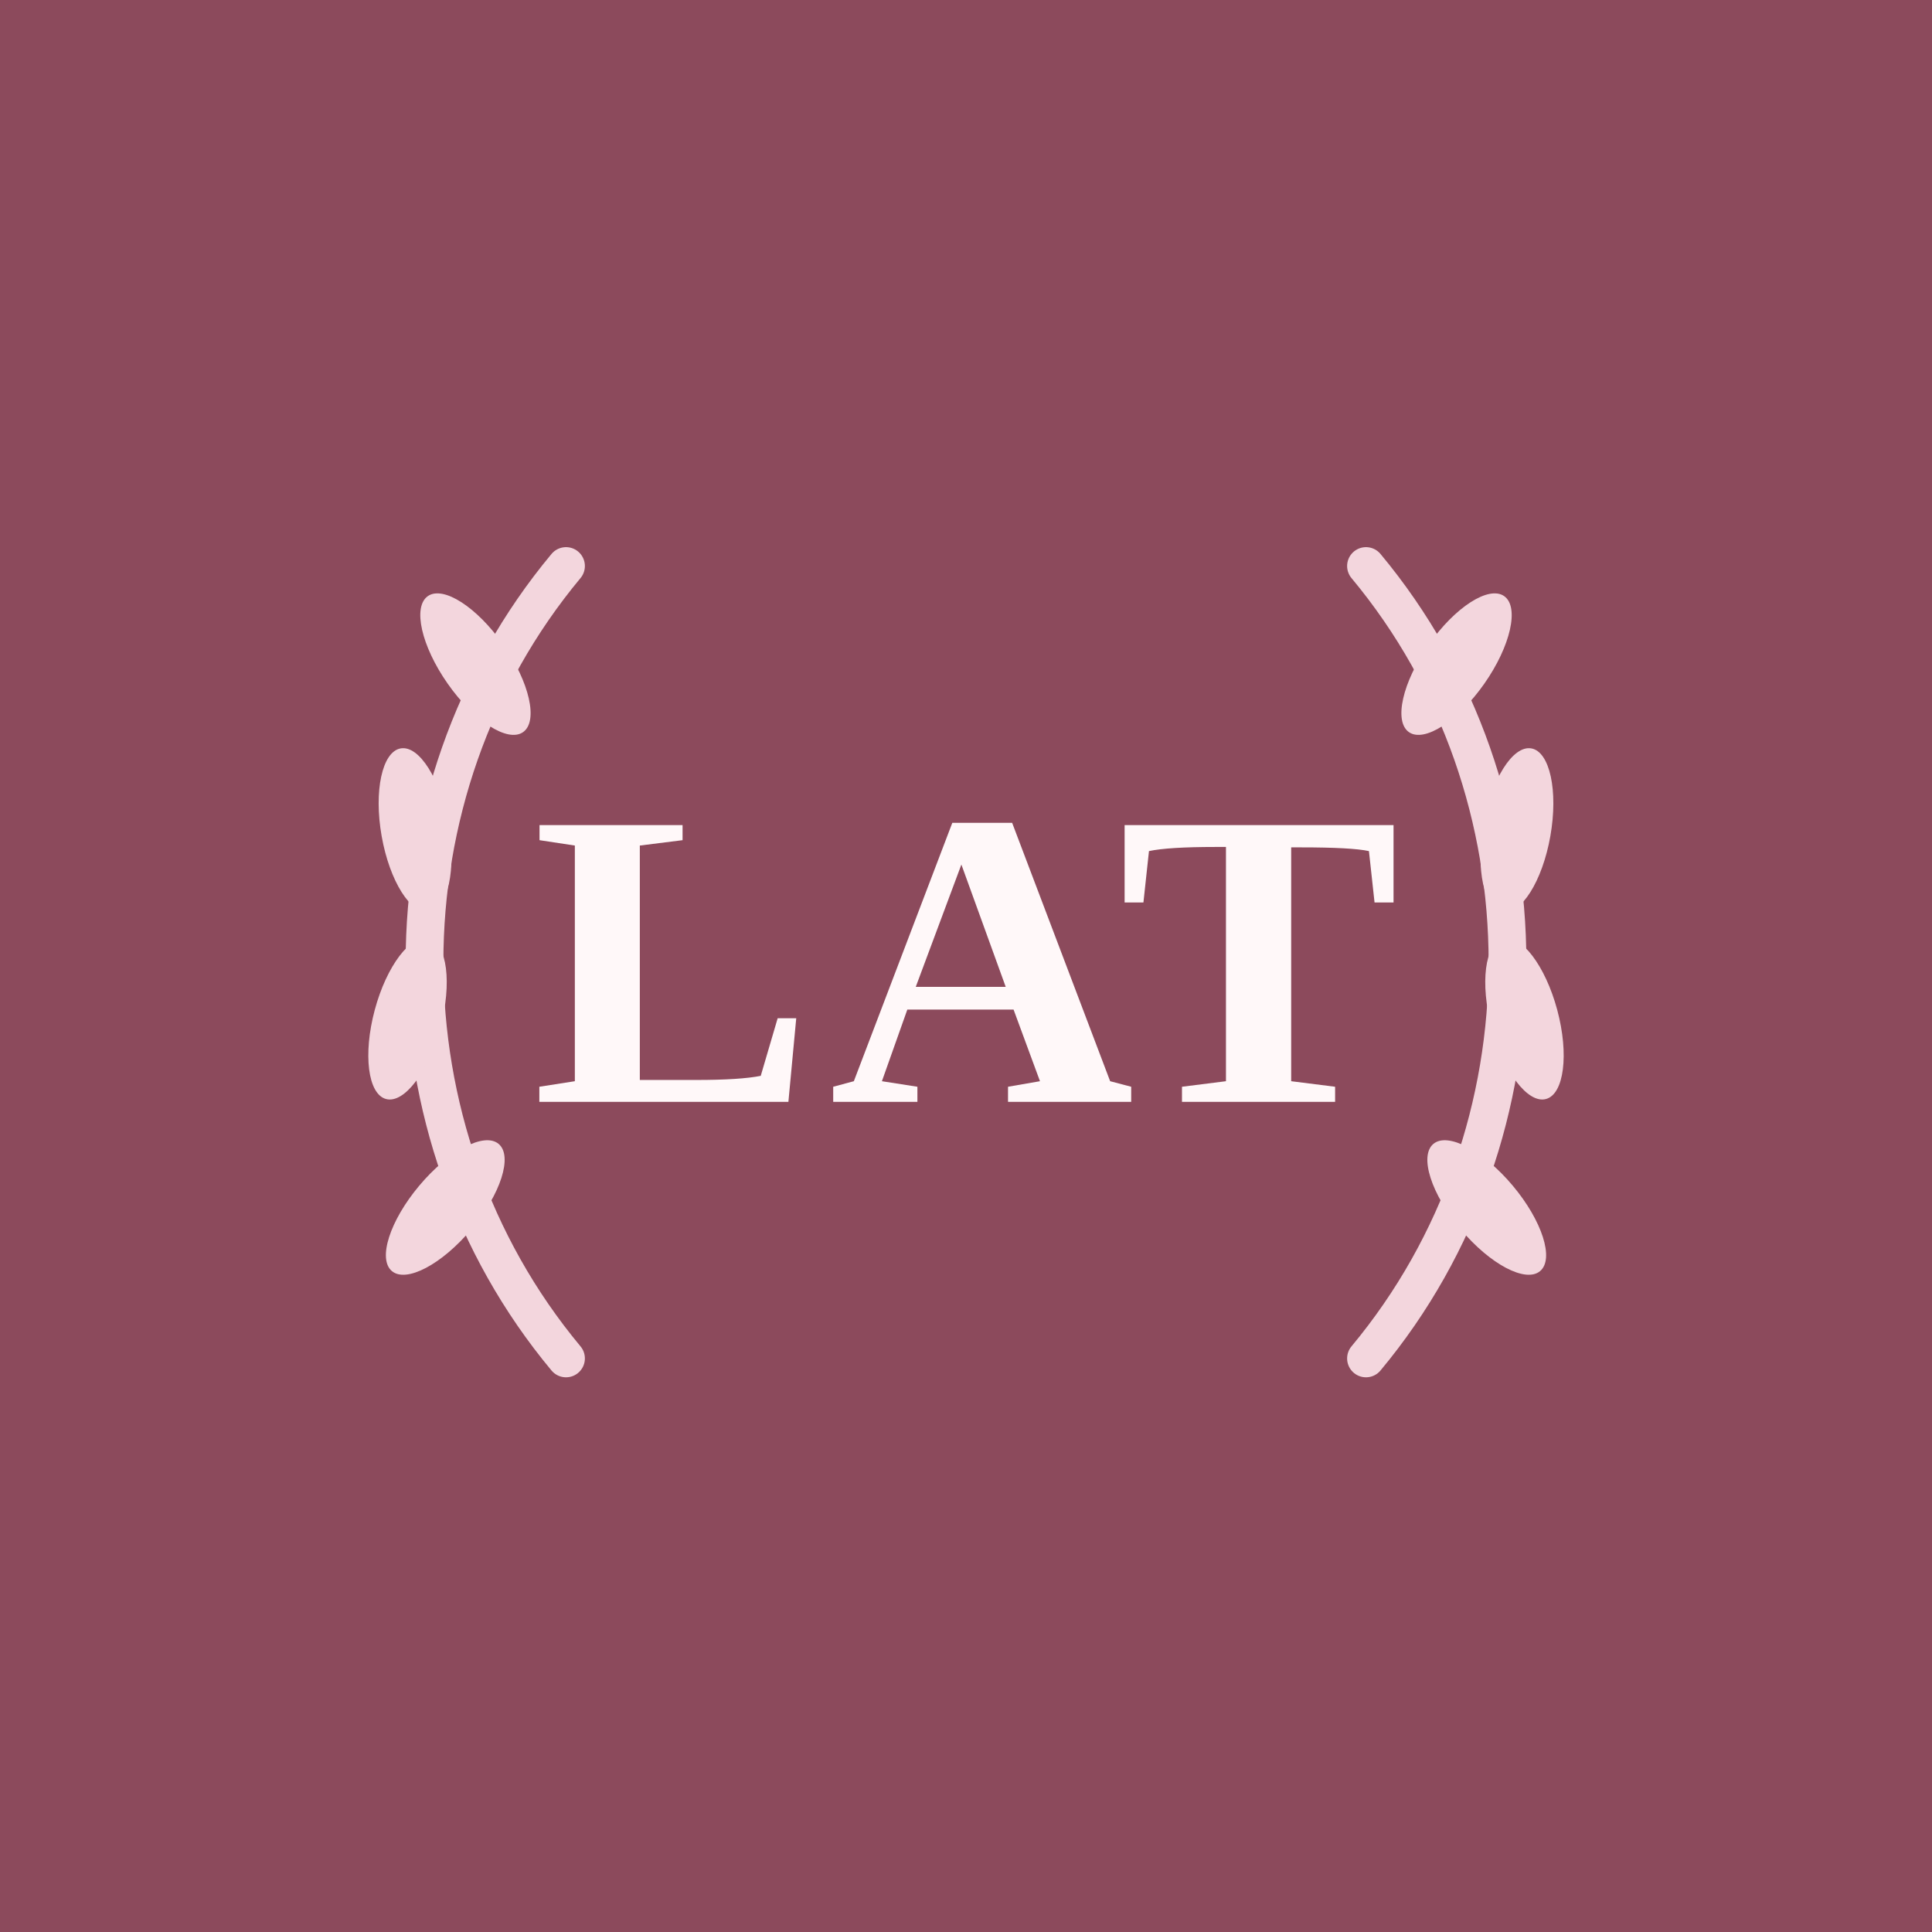
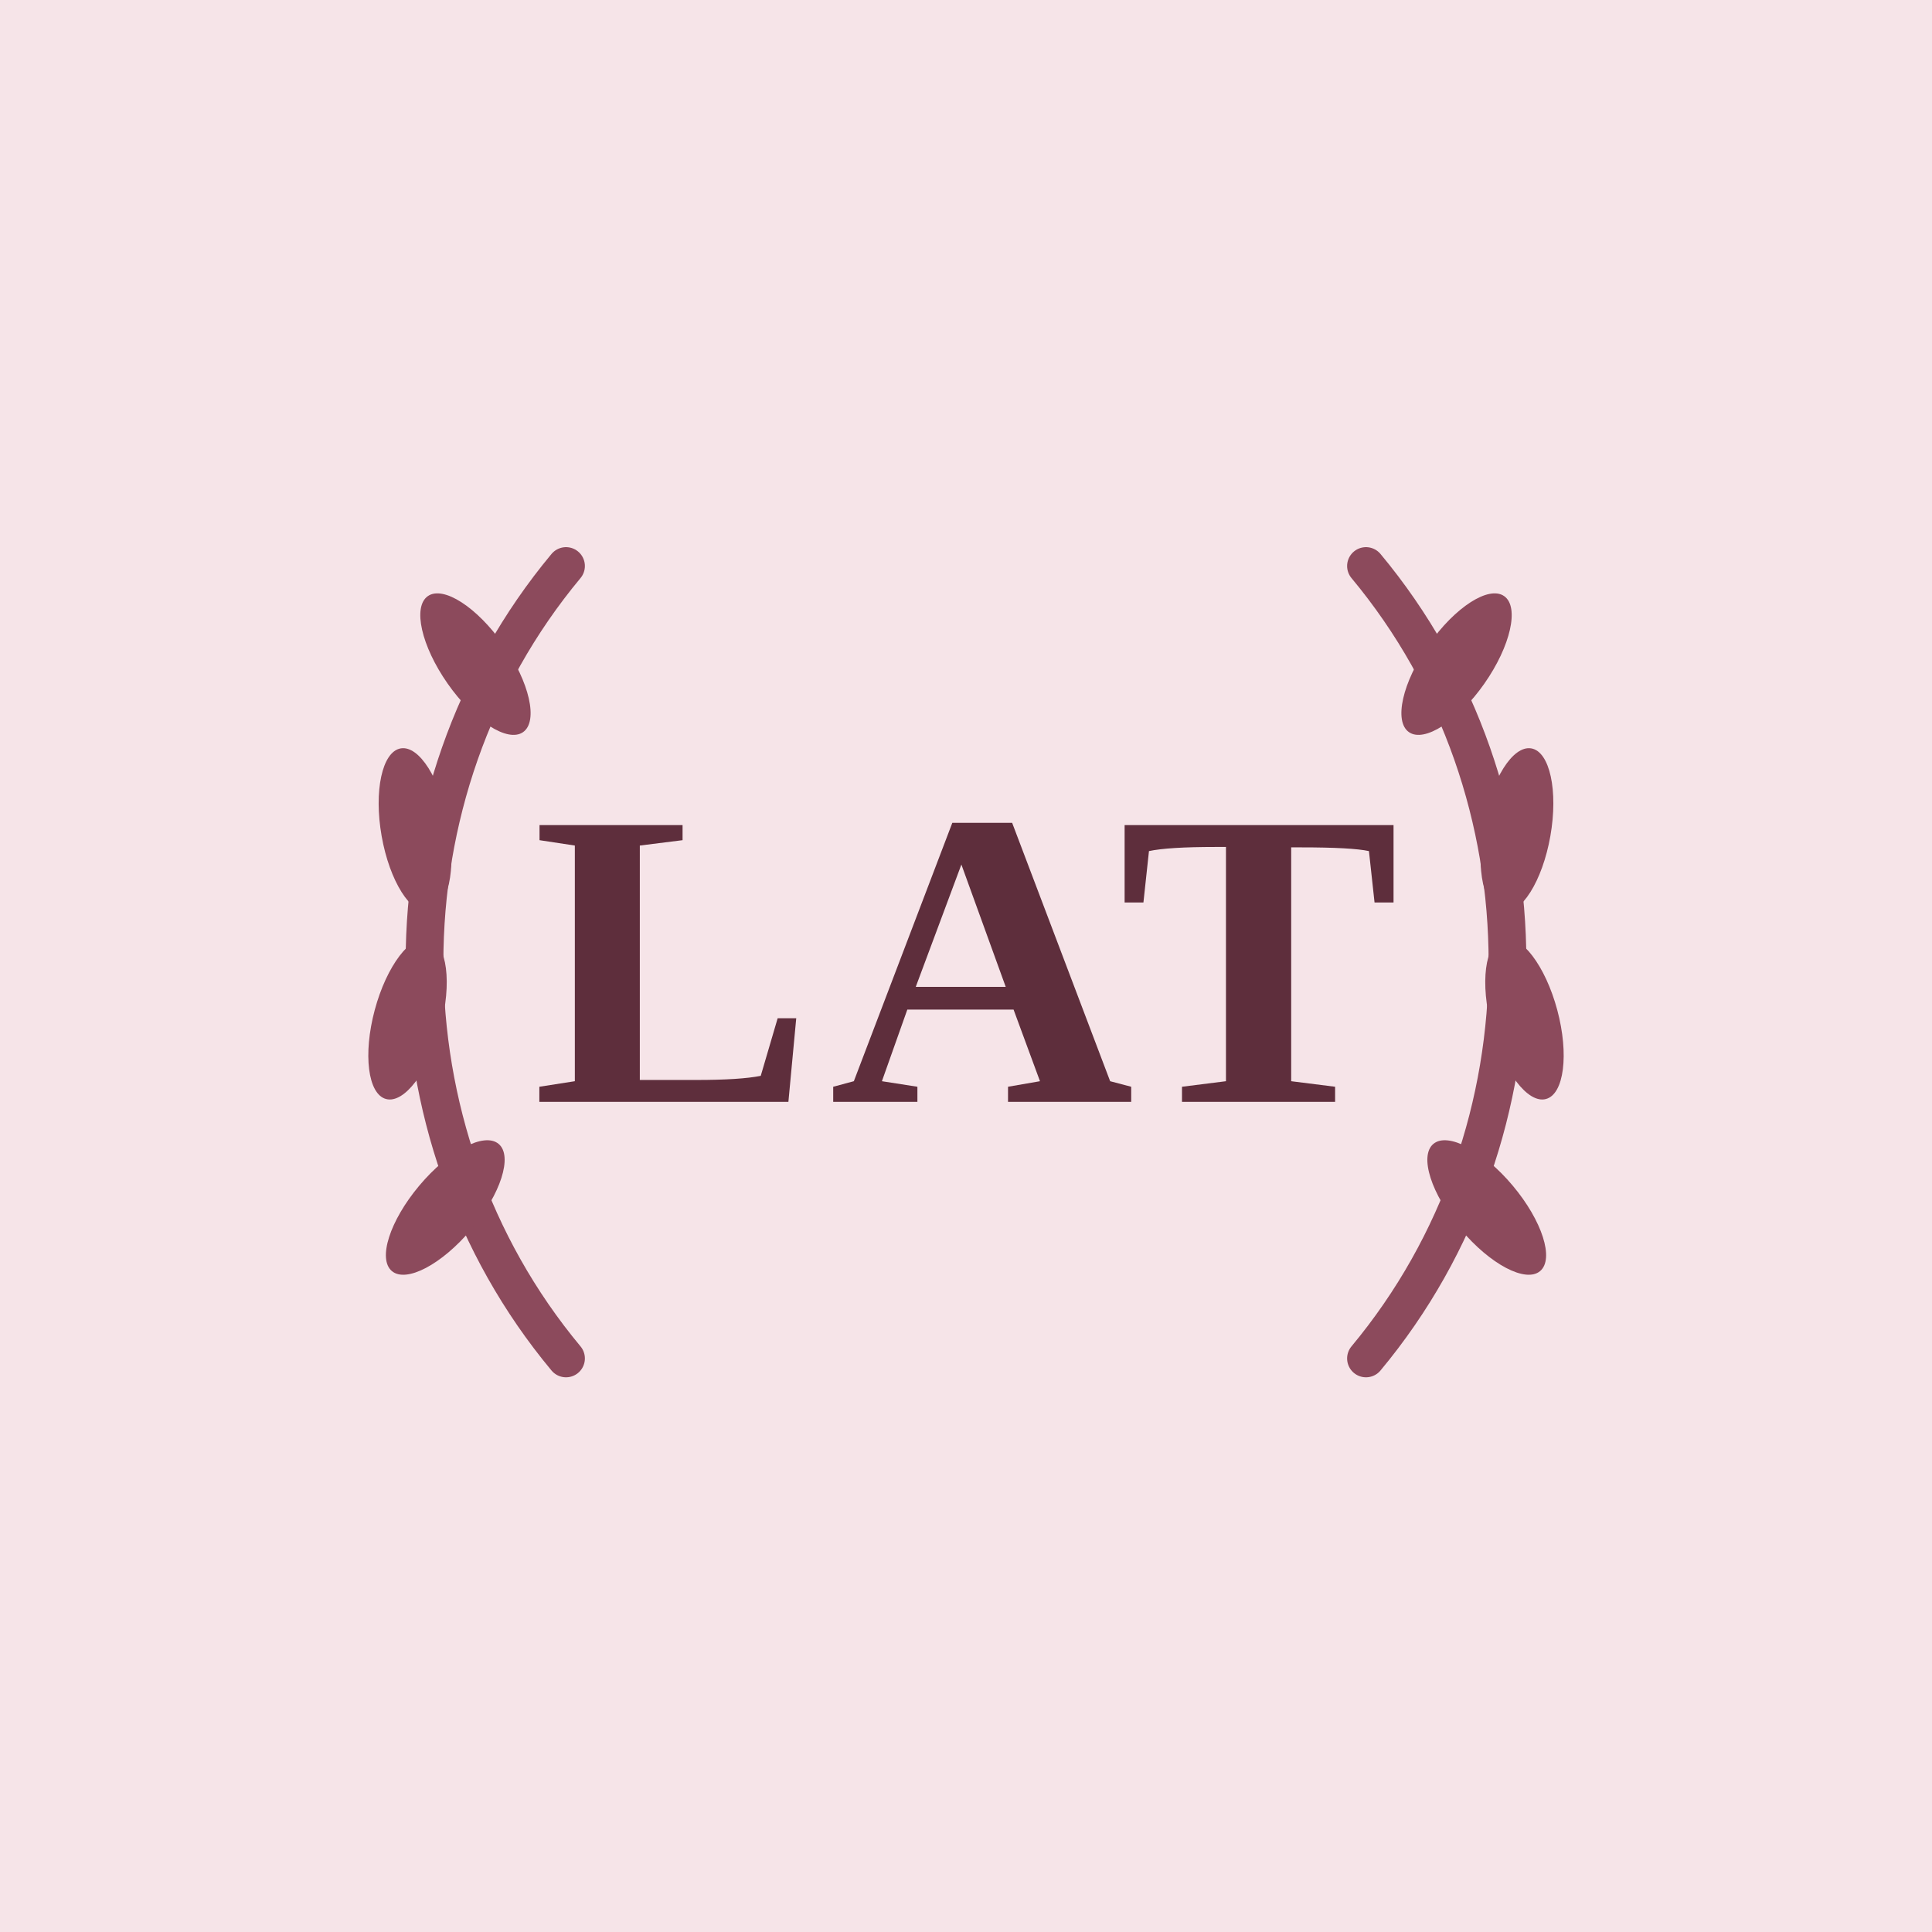
<svg xmlns="http://www.w3.org/2000/svg" viewBox="0 0 512 512">
-   <rect width="512" height="512" fill="#8c4a5c" />
-   <g fill="none" stroke="#f3d6dd" stroke-width="10" stroke-linecap="round">
+   <rect width="512" height="512" fill="#f6e4e8" />
+   <g fill="none" stroke="#8c4a5c" stroke-width="10" stroke-linecap="round">
    <path d="M150 360 C 100 300, 100 210, 150 150" />
    <path d="M362 360 C 412 300, 412 210, 362 150" />
  </g>
-   <g fill="#f3d6dd">
+   <g fill="#8c4a5c">
    <ellipse cx="118" cy="320" rx="22" ry="9" transform="rotate(-50 118 320)" />
    <ellipse cx="108" cy="270" rx="22" ry="9" transform="rotate(-75 108 270)" />
    <ellipse cx="110" cy="220" rx="22" ry="9" transform="rotate(-100 110 220)" />
    <ellipse cx="126" cy="176" rx="22" ry="9" transform="rotate(-125 126 176)" />
    <ellipse cx="394" cy="320" rx="22" ry="9" transform="rotate(50 394 320)" />
    <ellipse cx="404" cy="270" rx="22" ry="9" transform="rotate(75 404 270)" />
    <ellipse cx="402" cy="220" rx="22" ry="9" transform="rotate(100 402 220)" />
    <ellipse cx="386" cy="176" rx="22" ry="9" transform="rotate(125 386 176)" />
  </g>
-   <text x="256" y="292" text-anchor="middle" font-family="Georgia, 'Times New Roman', serif" font-size="112" font-weight="700" letter-spacing="4" fill="#fff8f9">LAT</text>
+   <text x="256" y="292" text-anchor="middle" font-family="Georgia, 'Times New Roman', serif" font-size="112" font-weight="700" letter-spacing="4" fill="#5e2e3c">LAT</text>
</svg>
